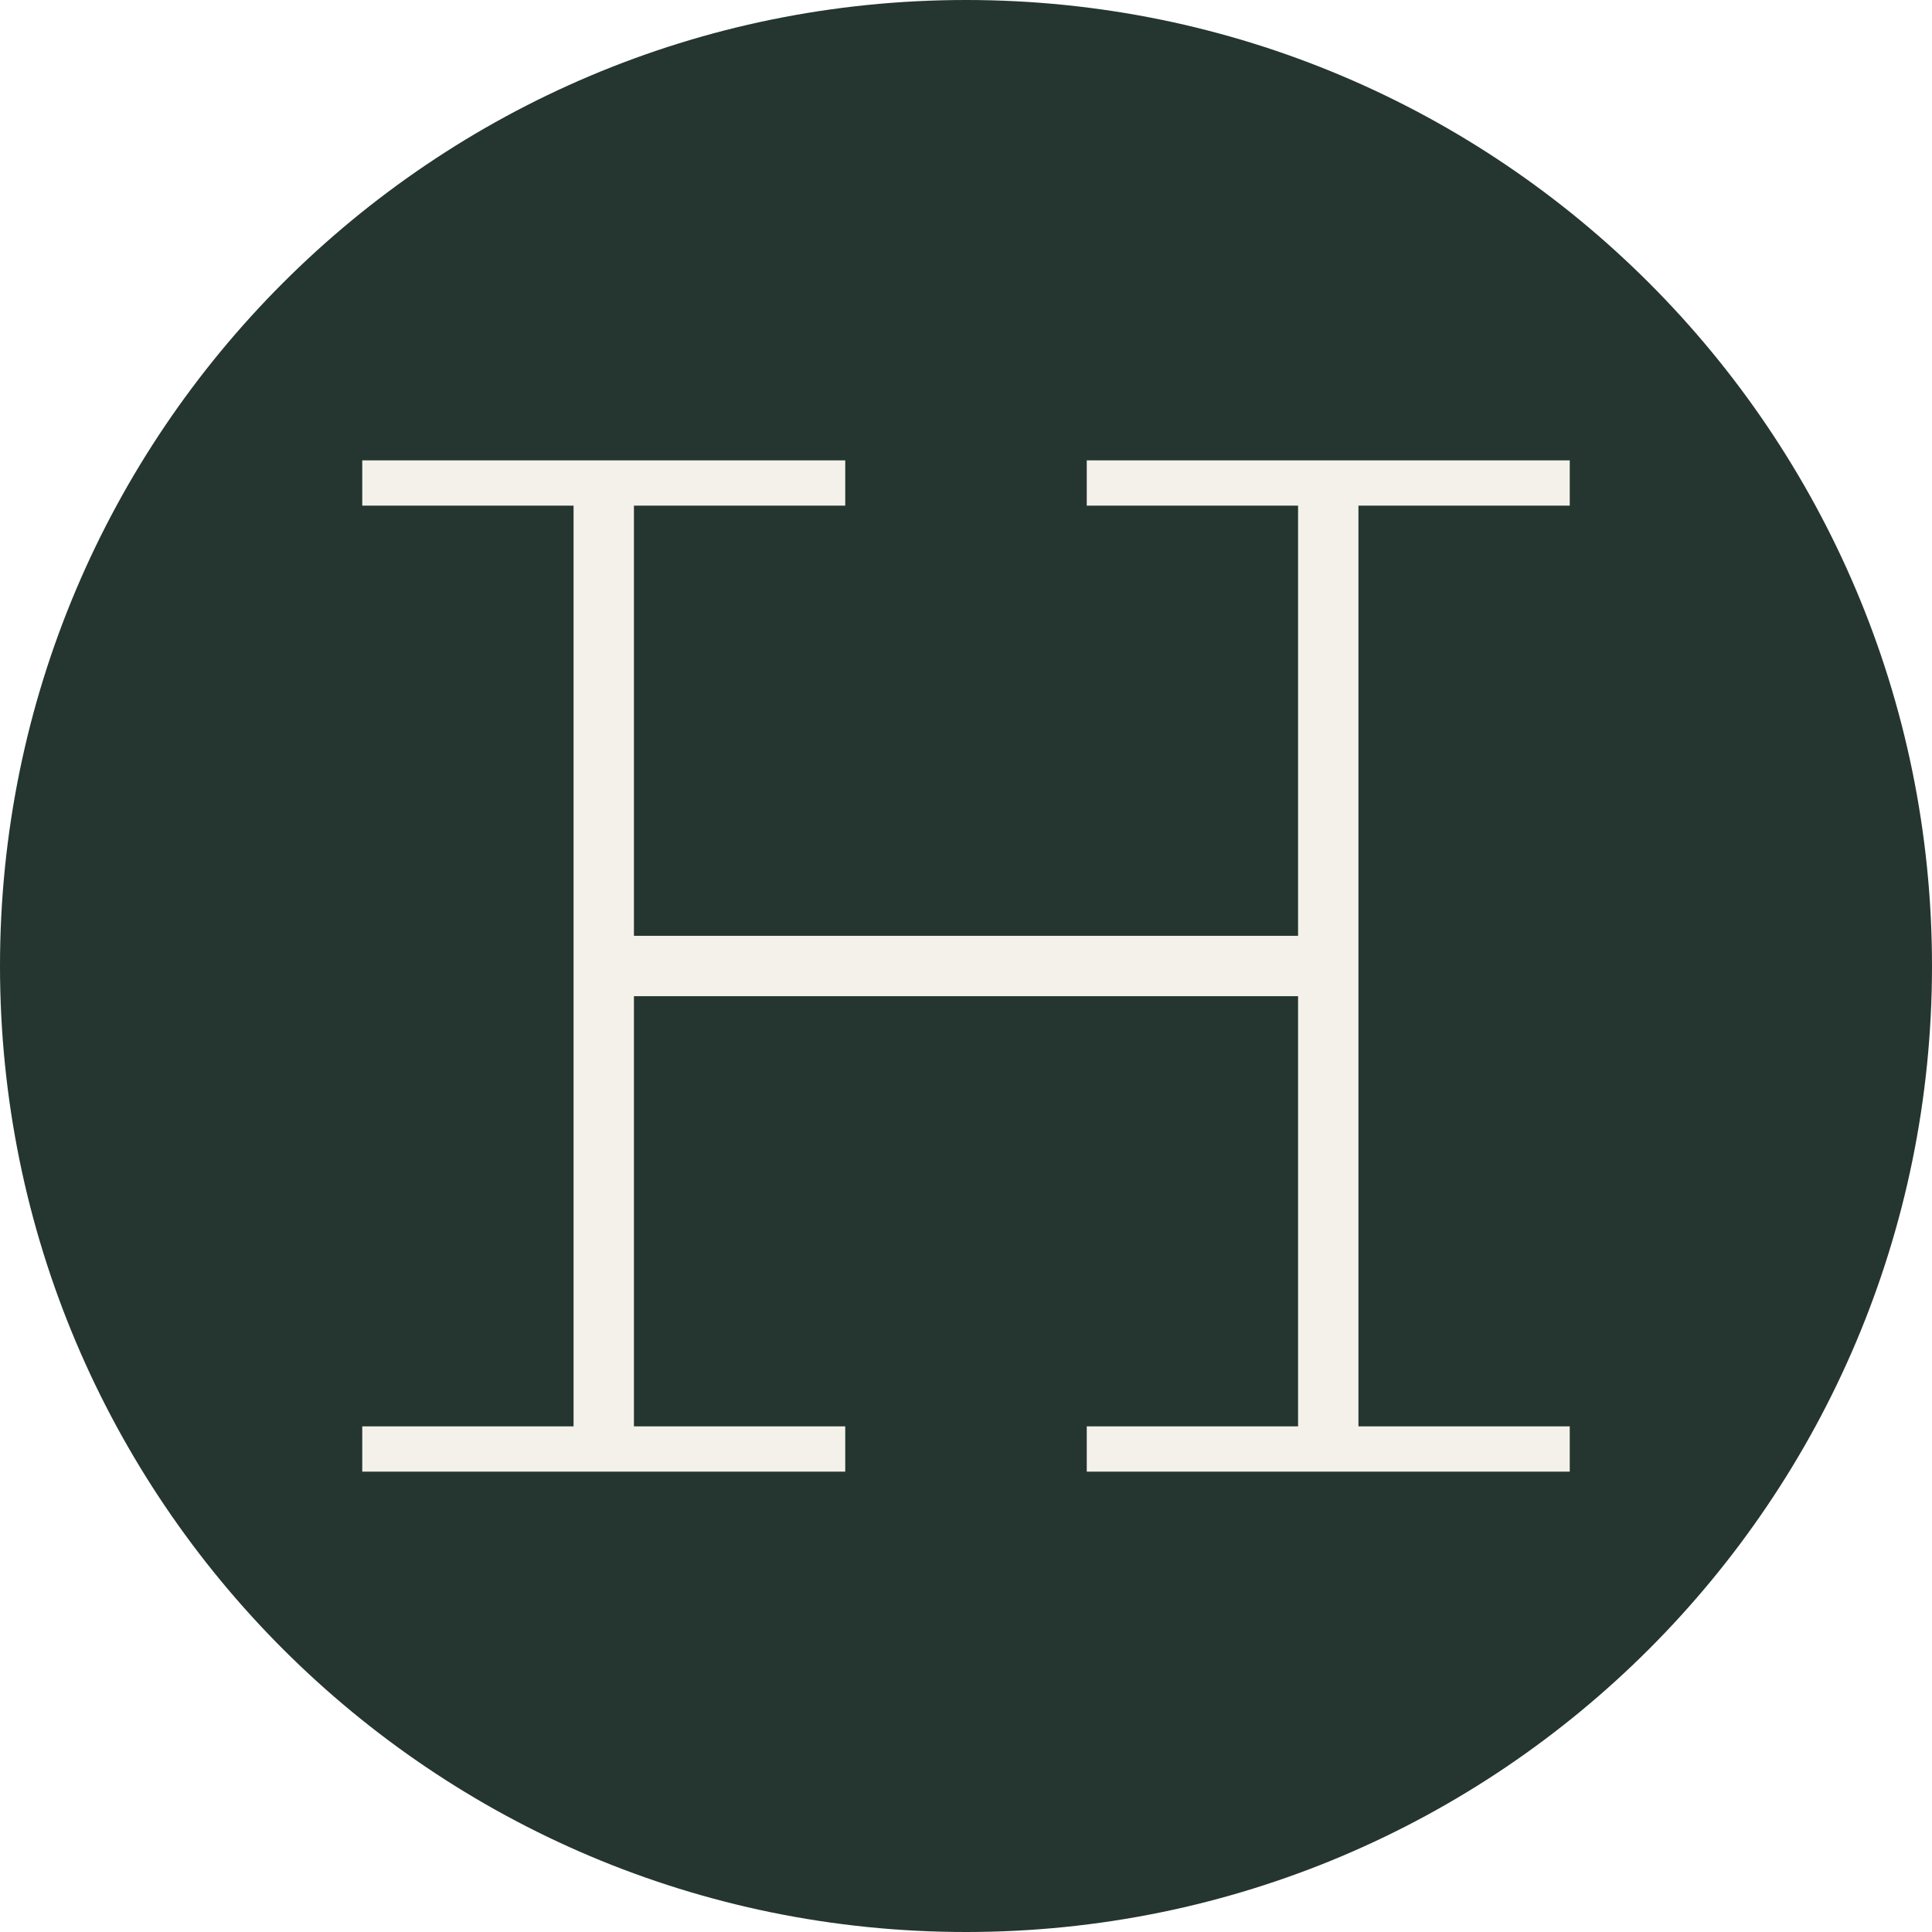
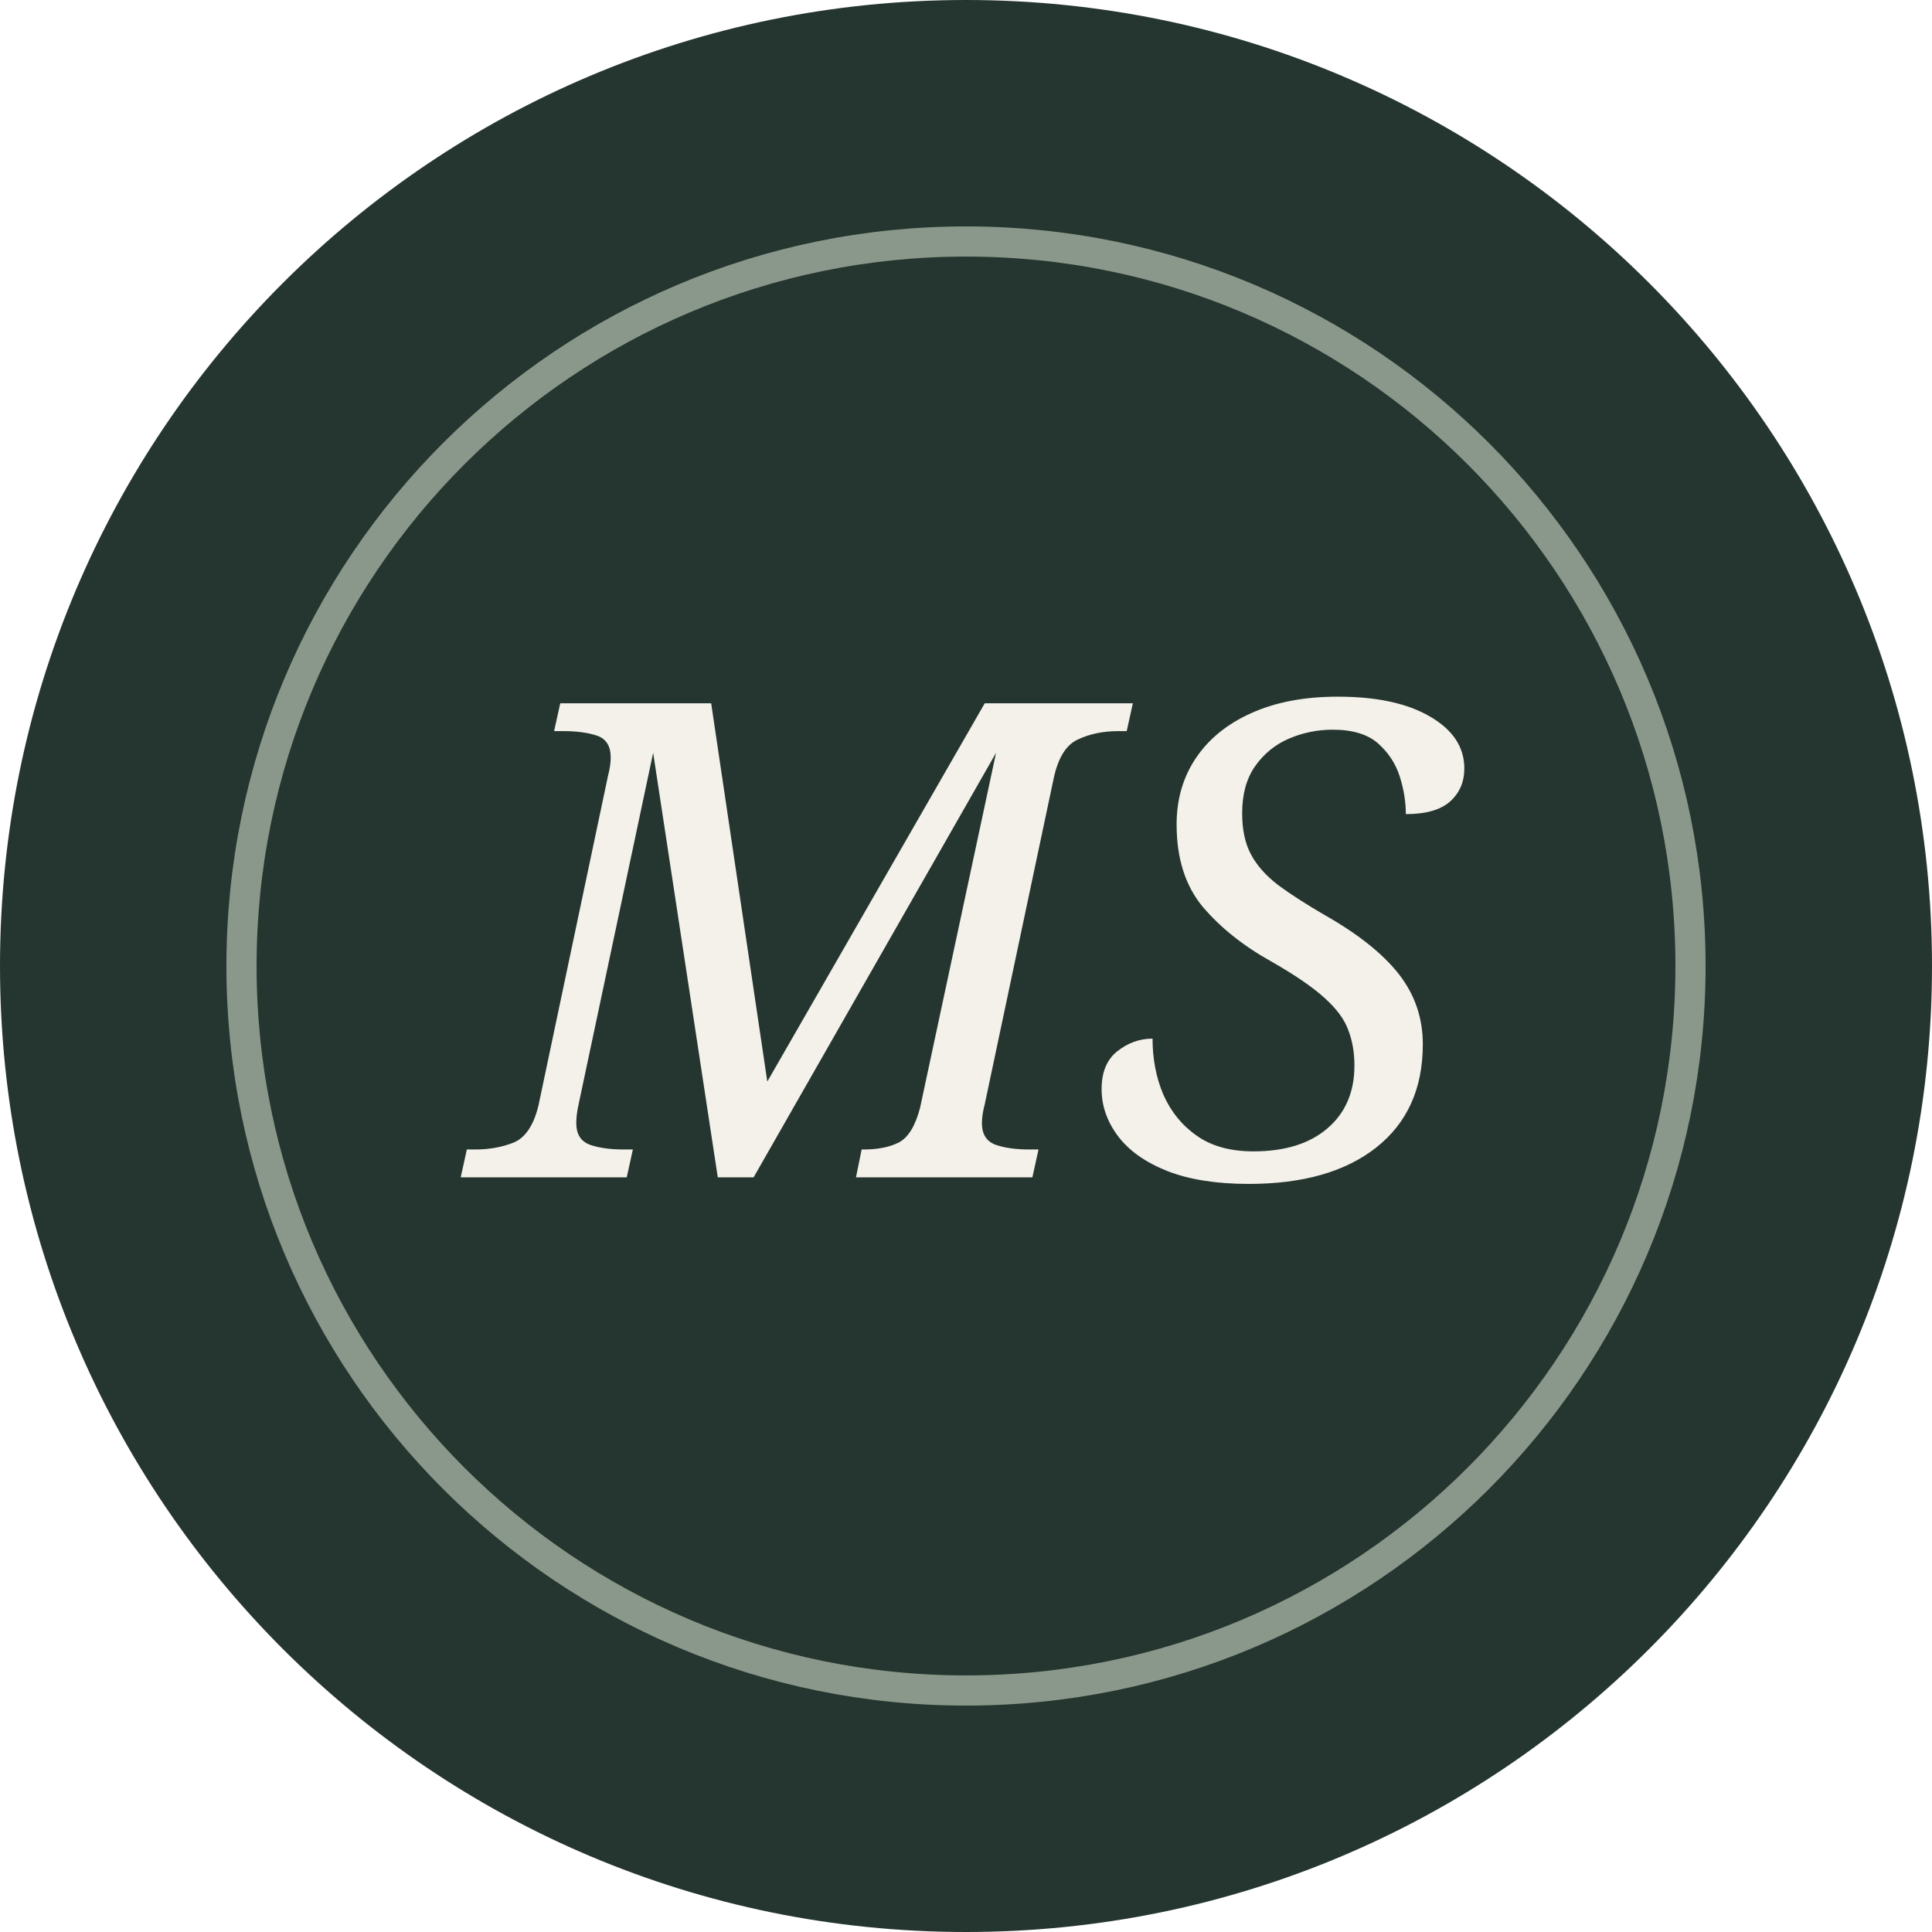
<svg xmlns="http://www.w3.org/2000/svg" viewBox="0 0 64 64">
  <rect width="64" height="64" rx="32" fill="#25352F" />
-   <path d="M20 16v32m24-32v32M20 32h24" stroke="#F3F1EA" stroke-width="2" />
-   <path d="M12 48h16m8 0h16M12 16h16m8 0h16" stroke="#F3F1EA" stroke-width="1.5" />
+   <text x="32" y="39" fill="#F3F1EA" font-family="Georgia,serif" font-size="22" font-style="italic" text-anchor="middle">MS</text>
+   <circle cx="32" cy="32" r="24" fill="none" stroke="#89988A" stroke-width="1" />
</svg>
